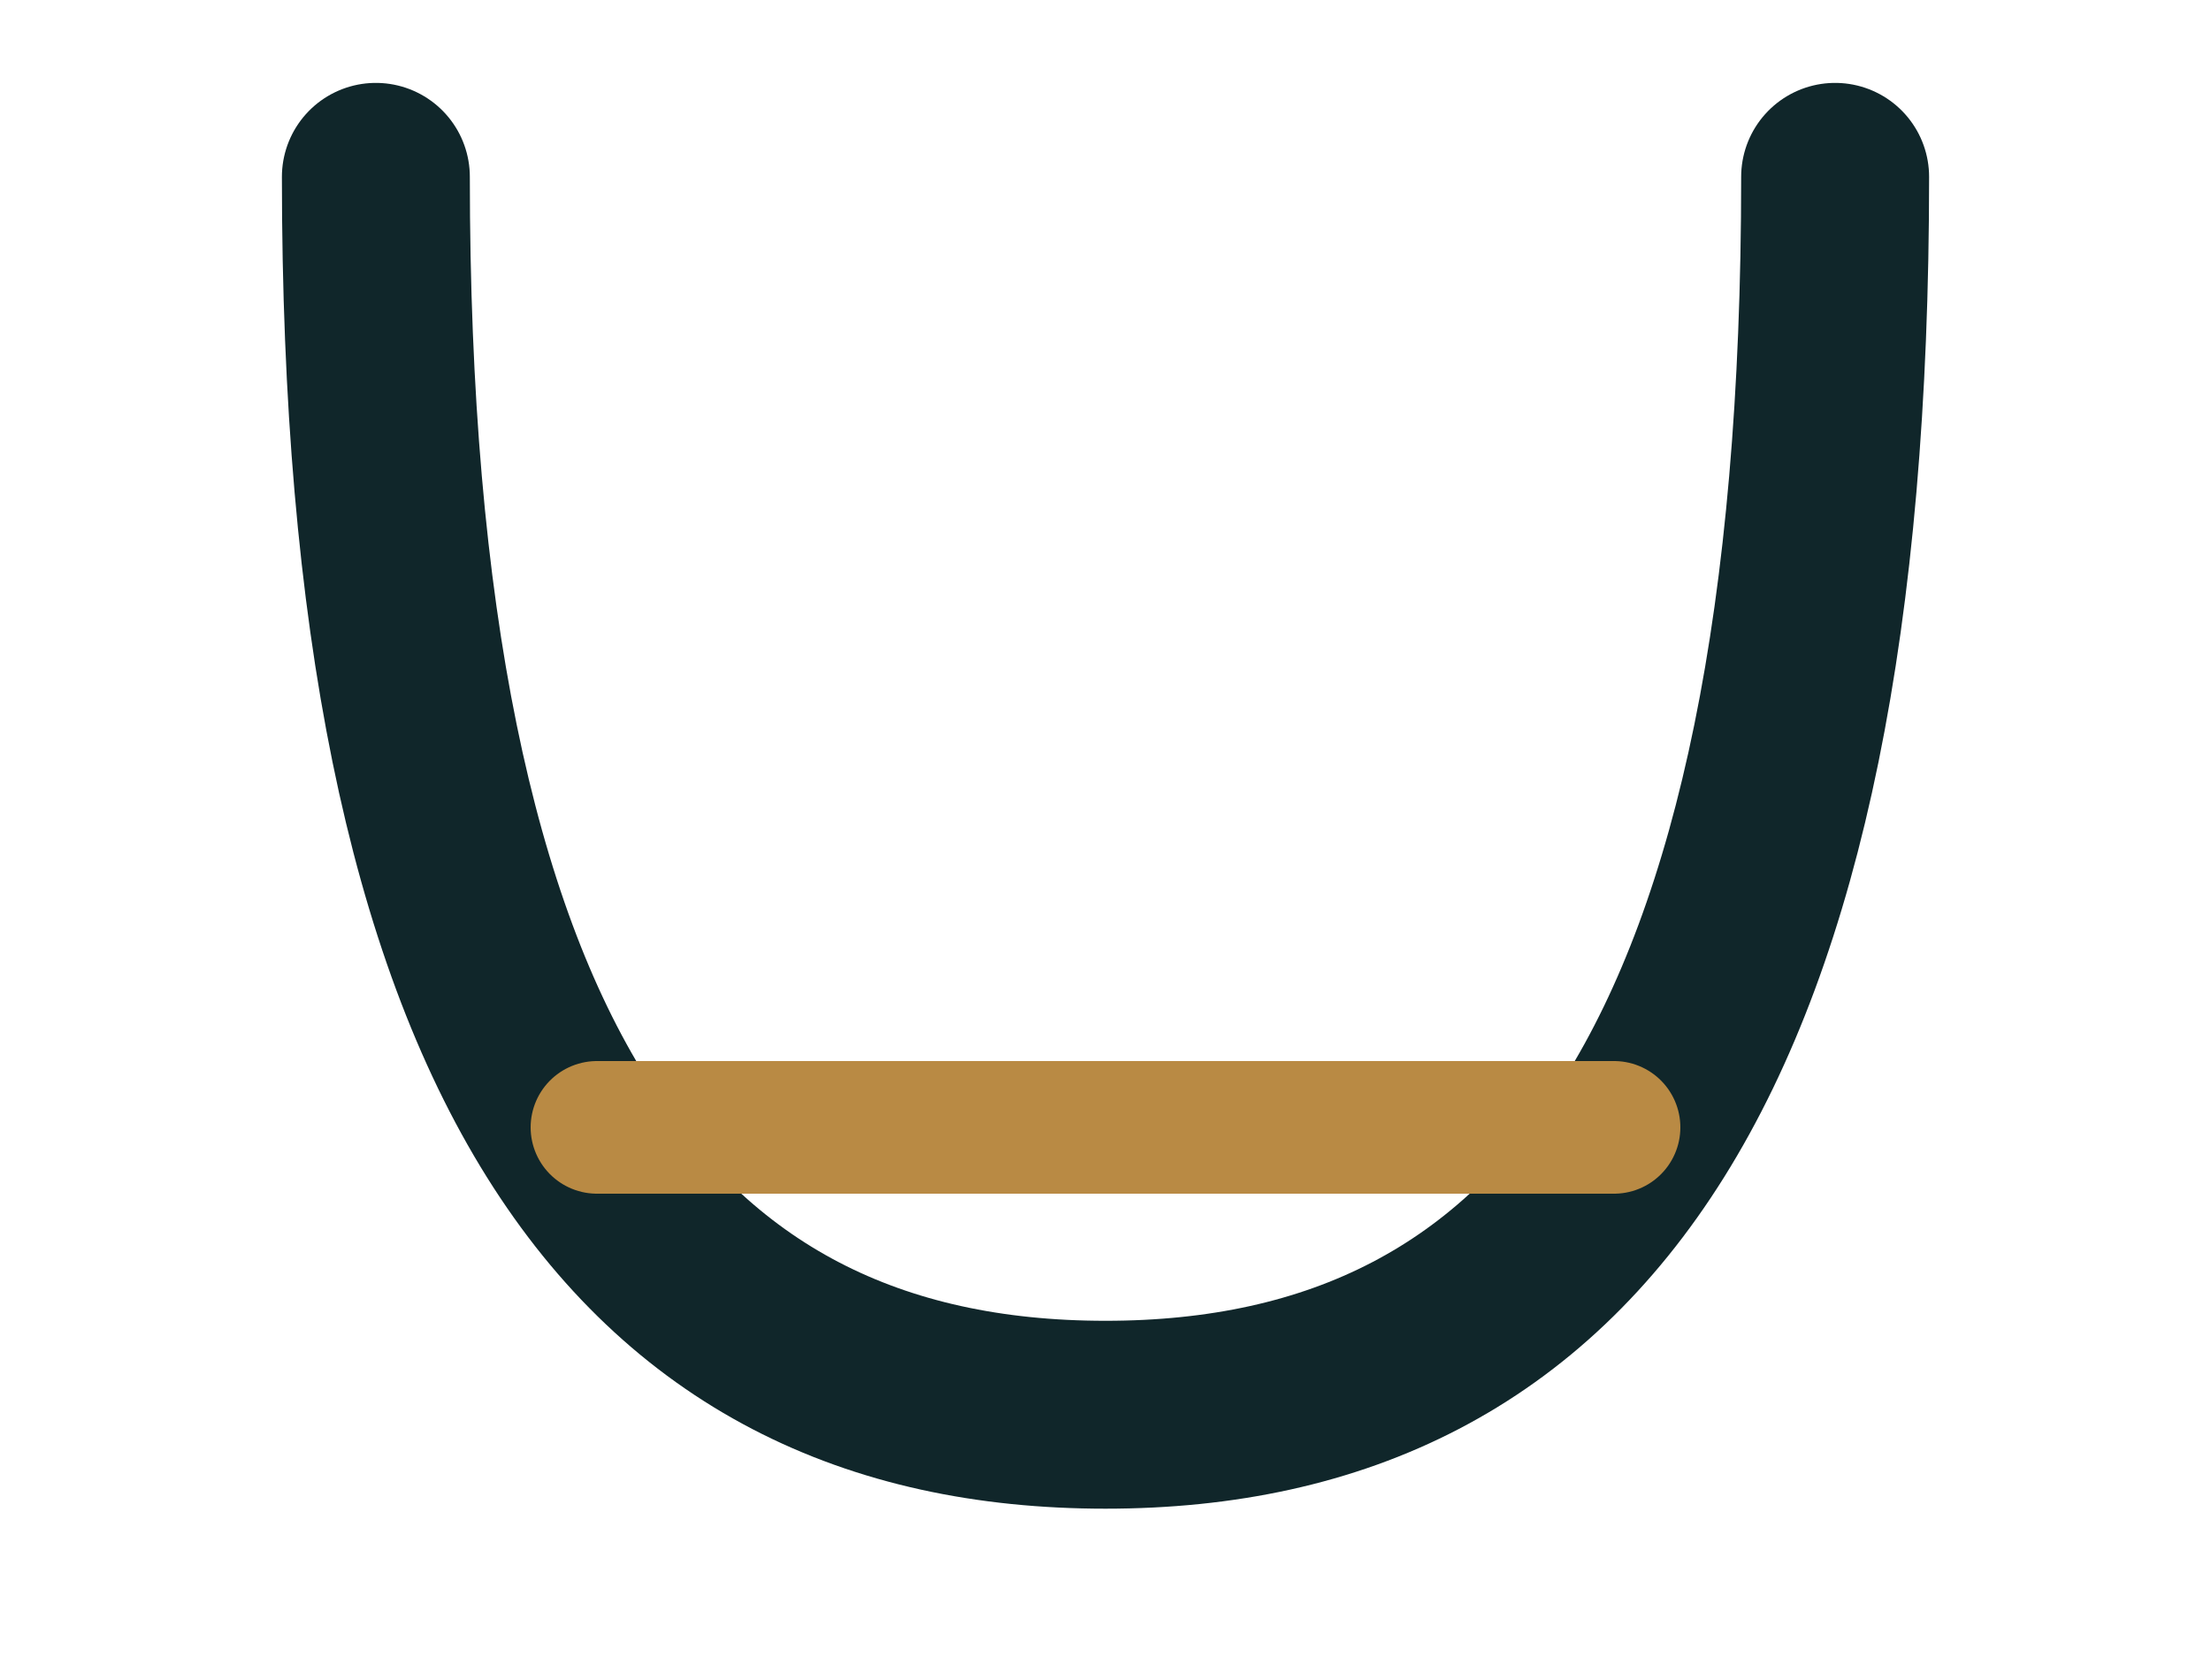
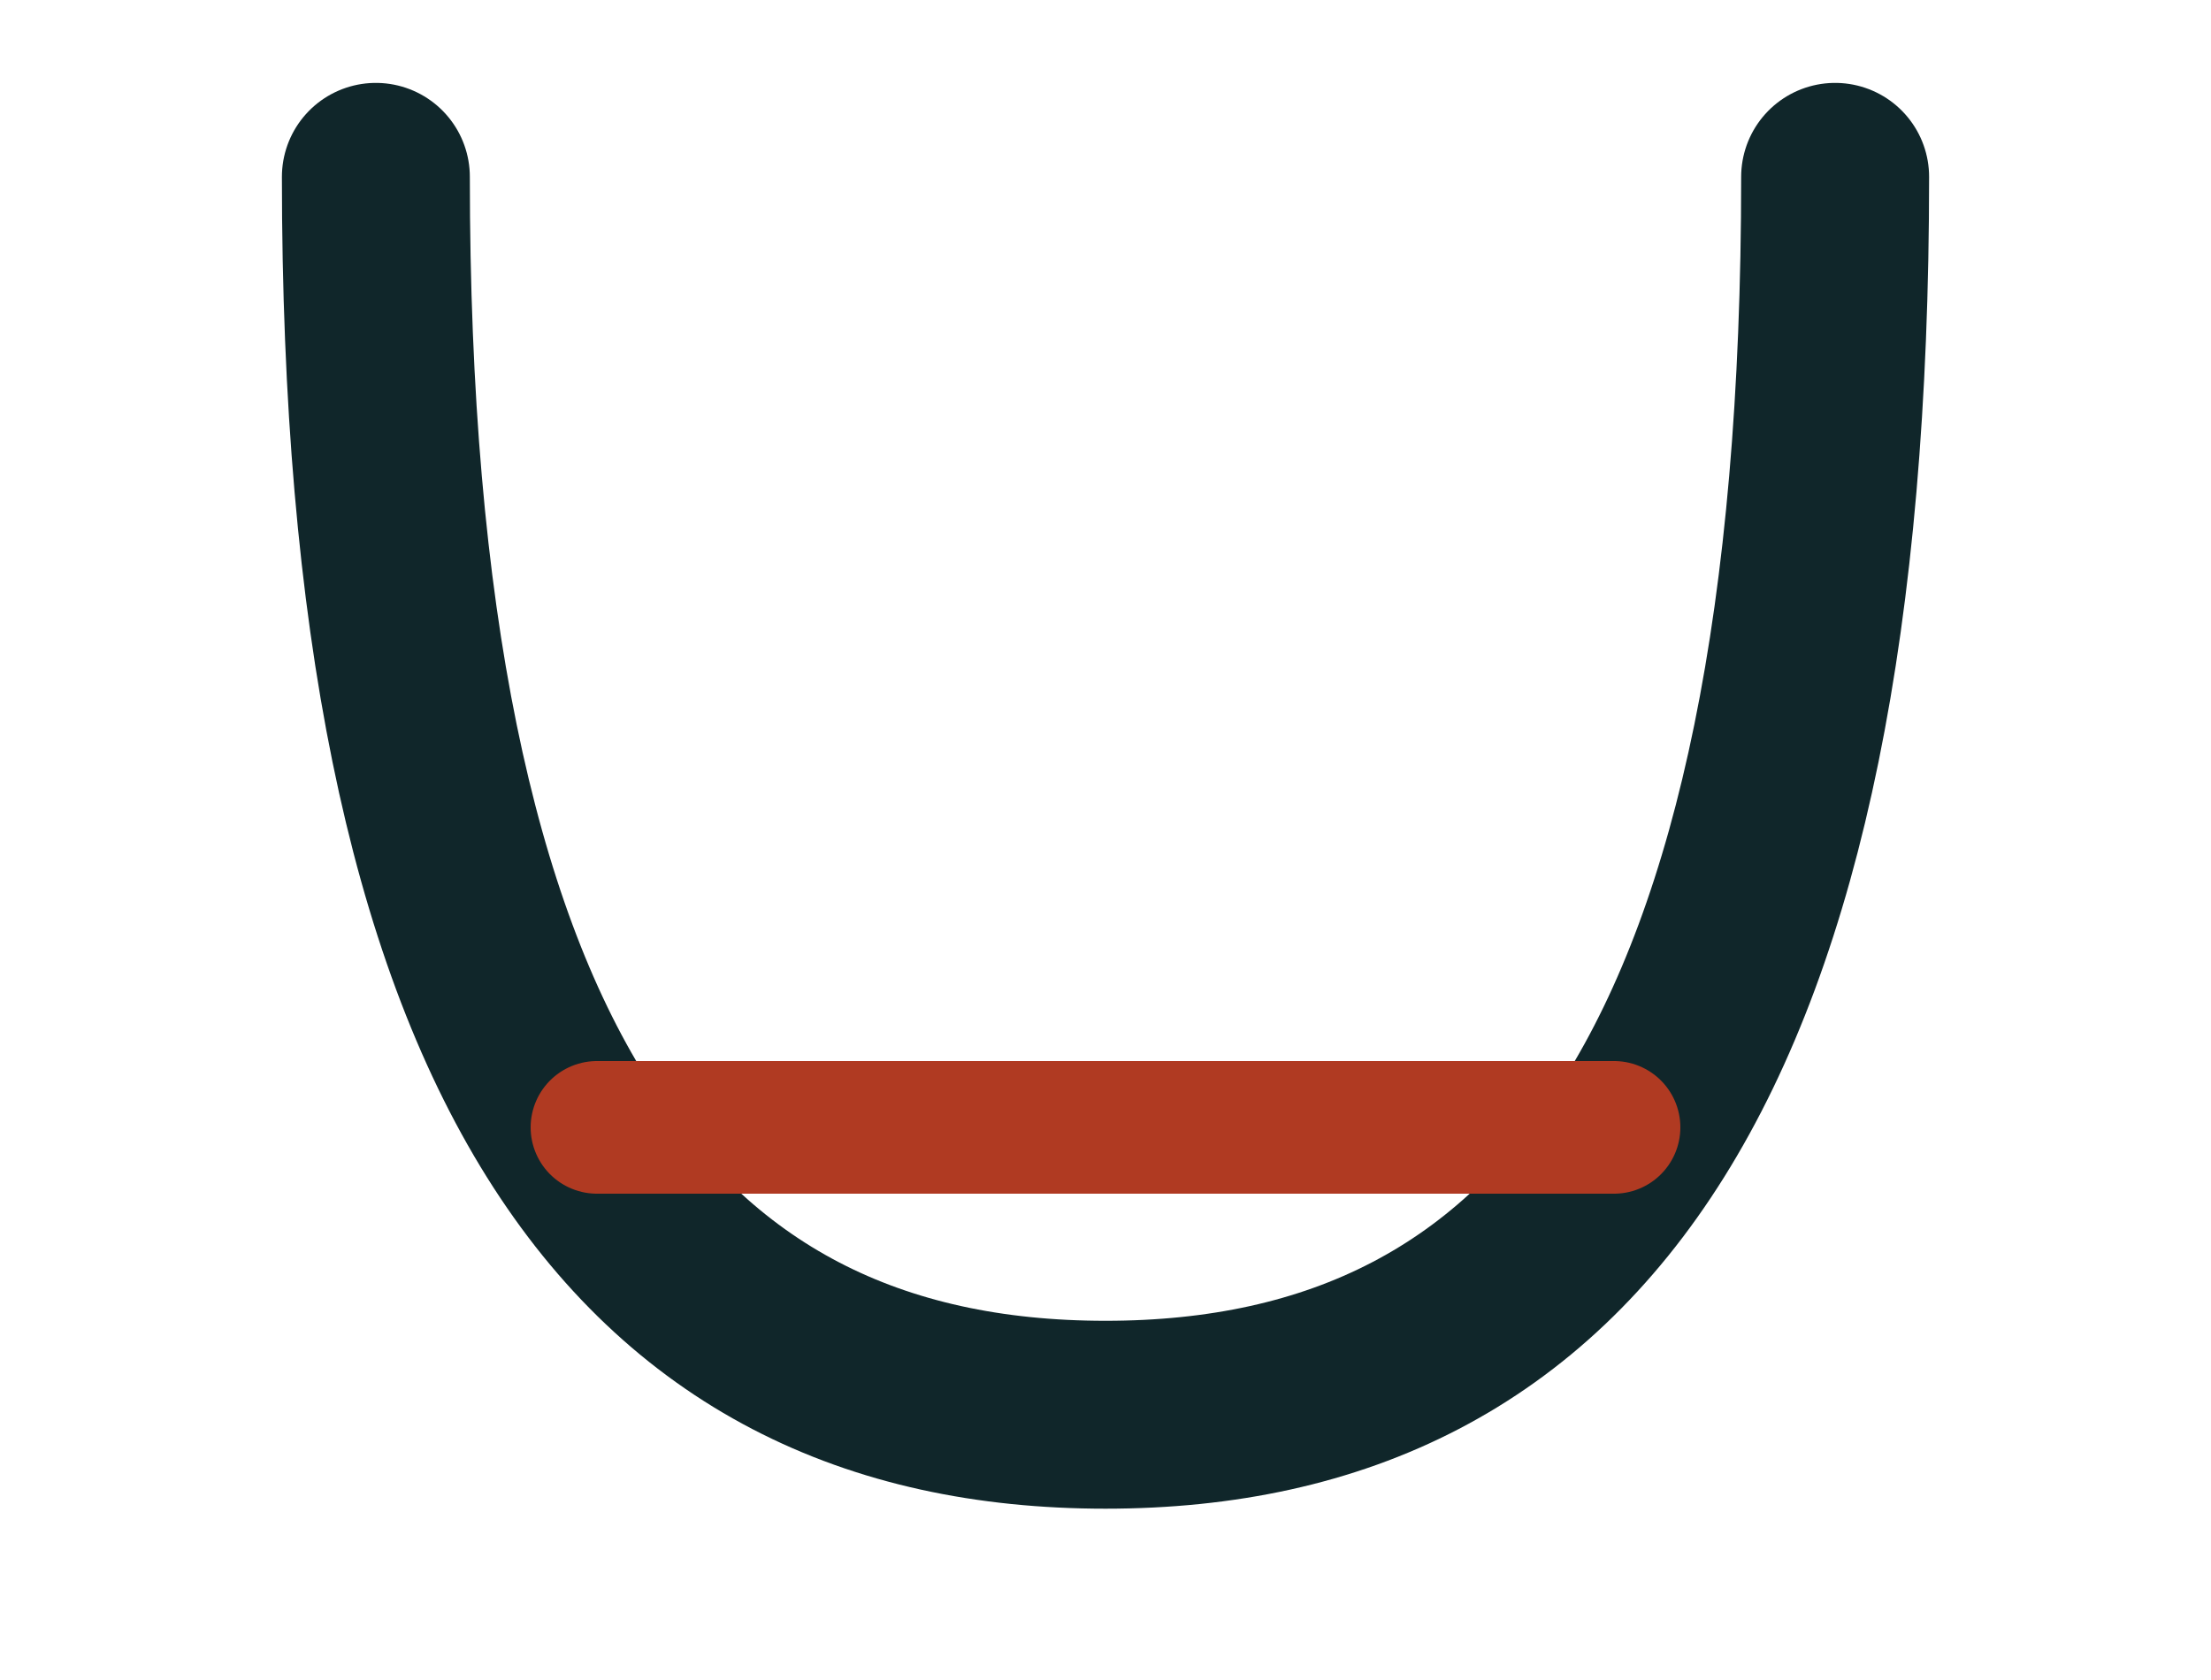
<svg xmlns="http://www.w3.org/2000/svg" viewBox="0 0 100 76" role="img" aria-label="CAUCE">
  <path d="M17 8 C17 48 29 64 50 64 C71 64 83 48 83 8" fill="none" stroke="#10262A" stroke-width="8.5" stroke-linecap="round" />
-   <path d="M27 51 H73" fill="none" stroke="#B98A44" stroke-width="6" stroke-linecap="round" />
+   <path d="M27 51 H73" fill="none" stroke="#B03A22" stroke-width="6" stroke-linecap="round" />
</svg>
